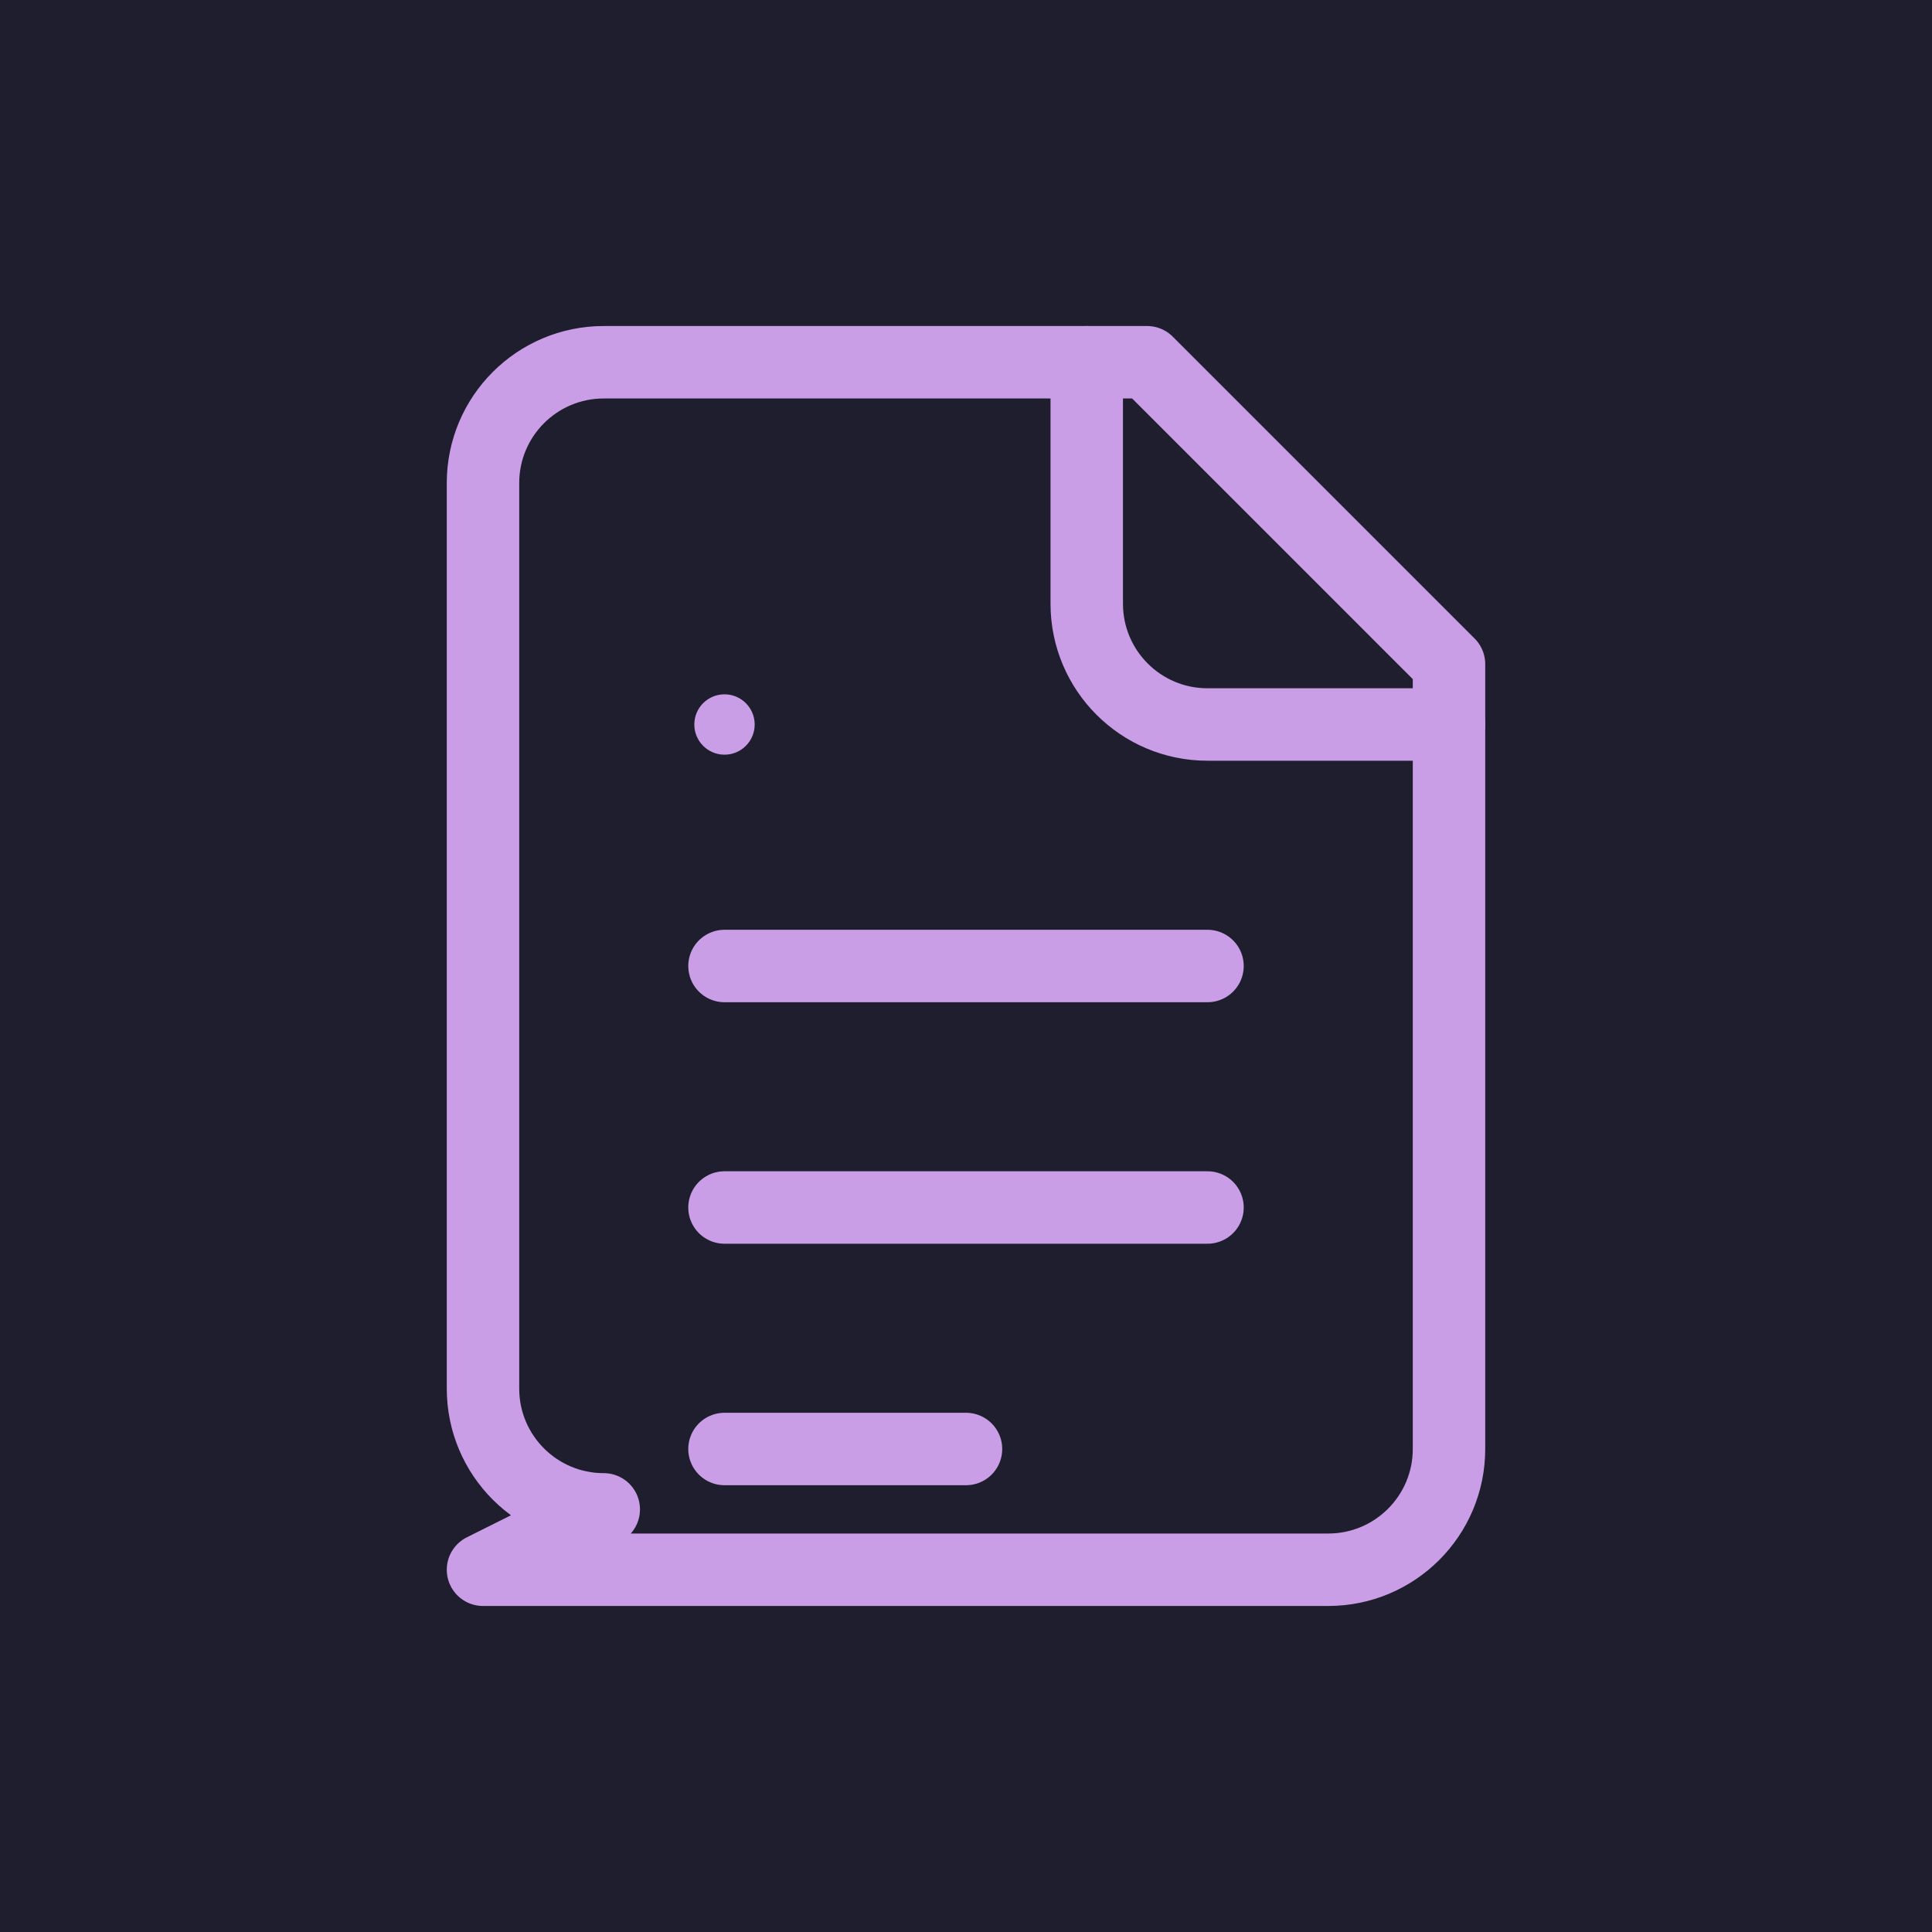
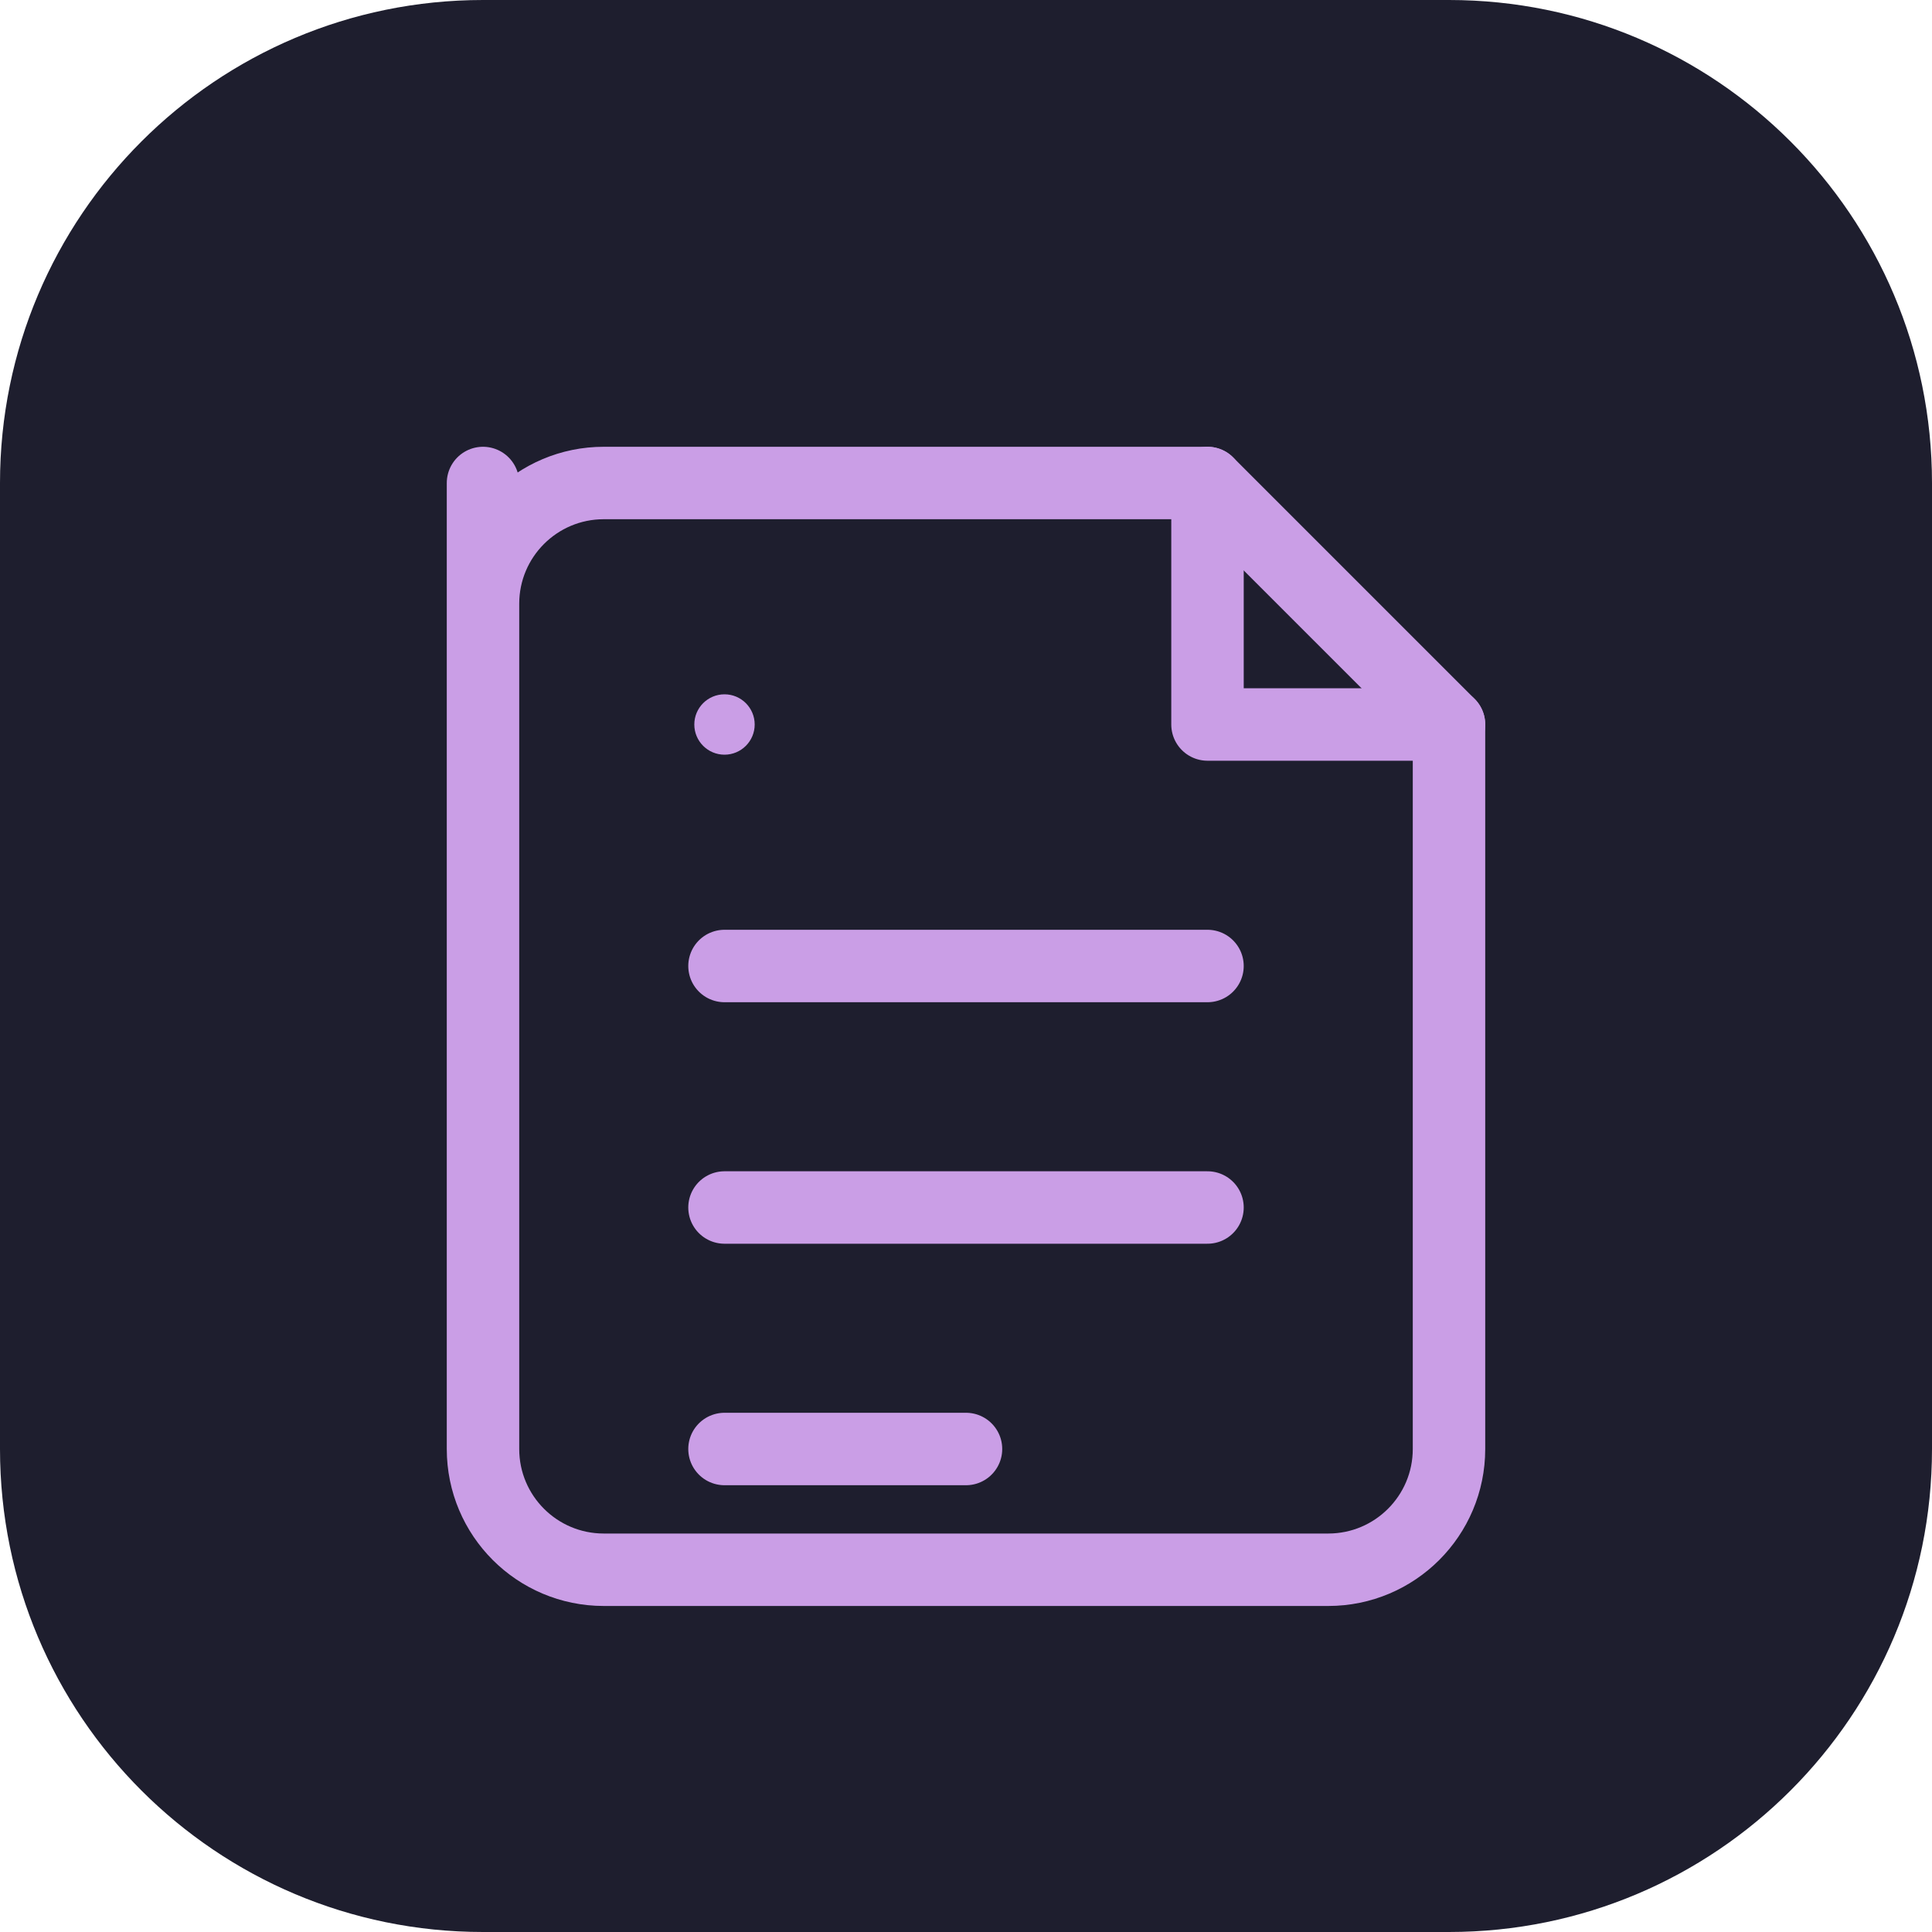
<svg xmlns="http://www.w3.org/2000/svg" viewBox="0 0 512 512" width="512" height="512">
-   <rect width="512" height="512" fill="#1e1e2e" />
+   <rect width="512" height="512" rx="128" fill="#1e1e2e" />
  <g transform="translate(64, 64) scale(16)" stroke="#ca9ee6" stroke-width="1.2" fill="none" stroke-linecap="round" stroke-linejoin="round">
-     <path d="M4 22h14a2 2 0 0 0 2-2V7l-5-5H6a2 2 0 0 0-2 2v15a2 2 0 0 0 2 2z" />
-     <path d="M14 2v4a2 2 0 0 0 2 2h4" />
+     <path d="M4 4v16a2 2 0 0 0 2 2h12a2 2 0 0 0 2-2V8l-4-4H6a2 2 0 0 0-2 2Z" />
+     <path d="M16 4v4h4" />
    <path d="M8 12h8" />
    <path d="M8 16h8" />
    <path d="M8 20h4" />
    <circle cx="8" cy="8" r="0.5" fill="#ca9ee6" stroke="none" />
  </g>
</svg>
